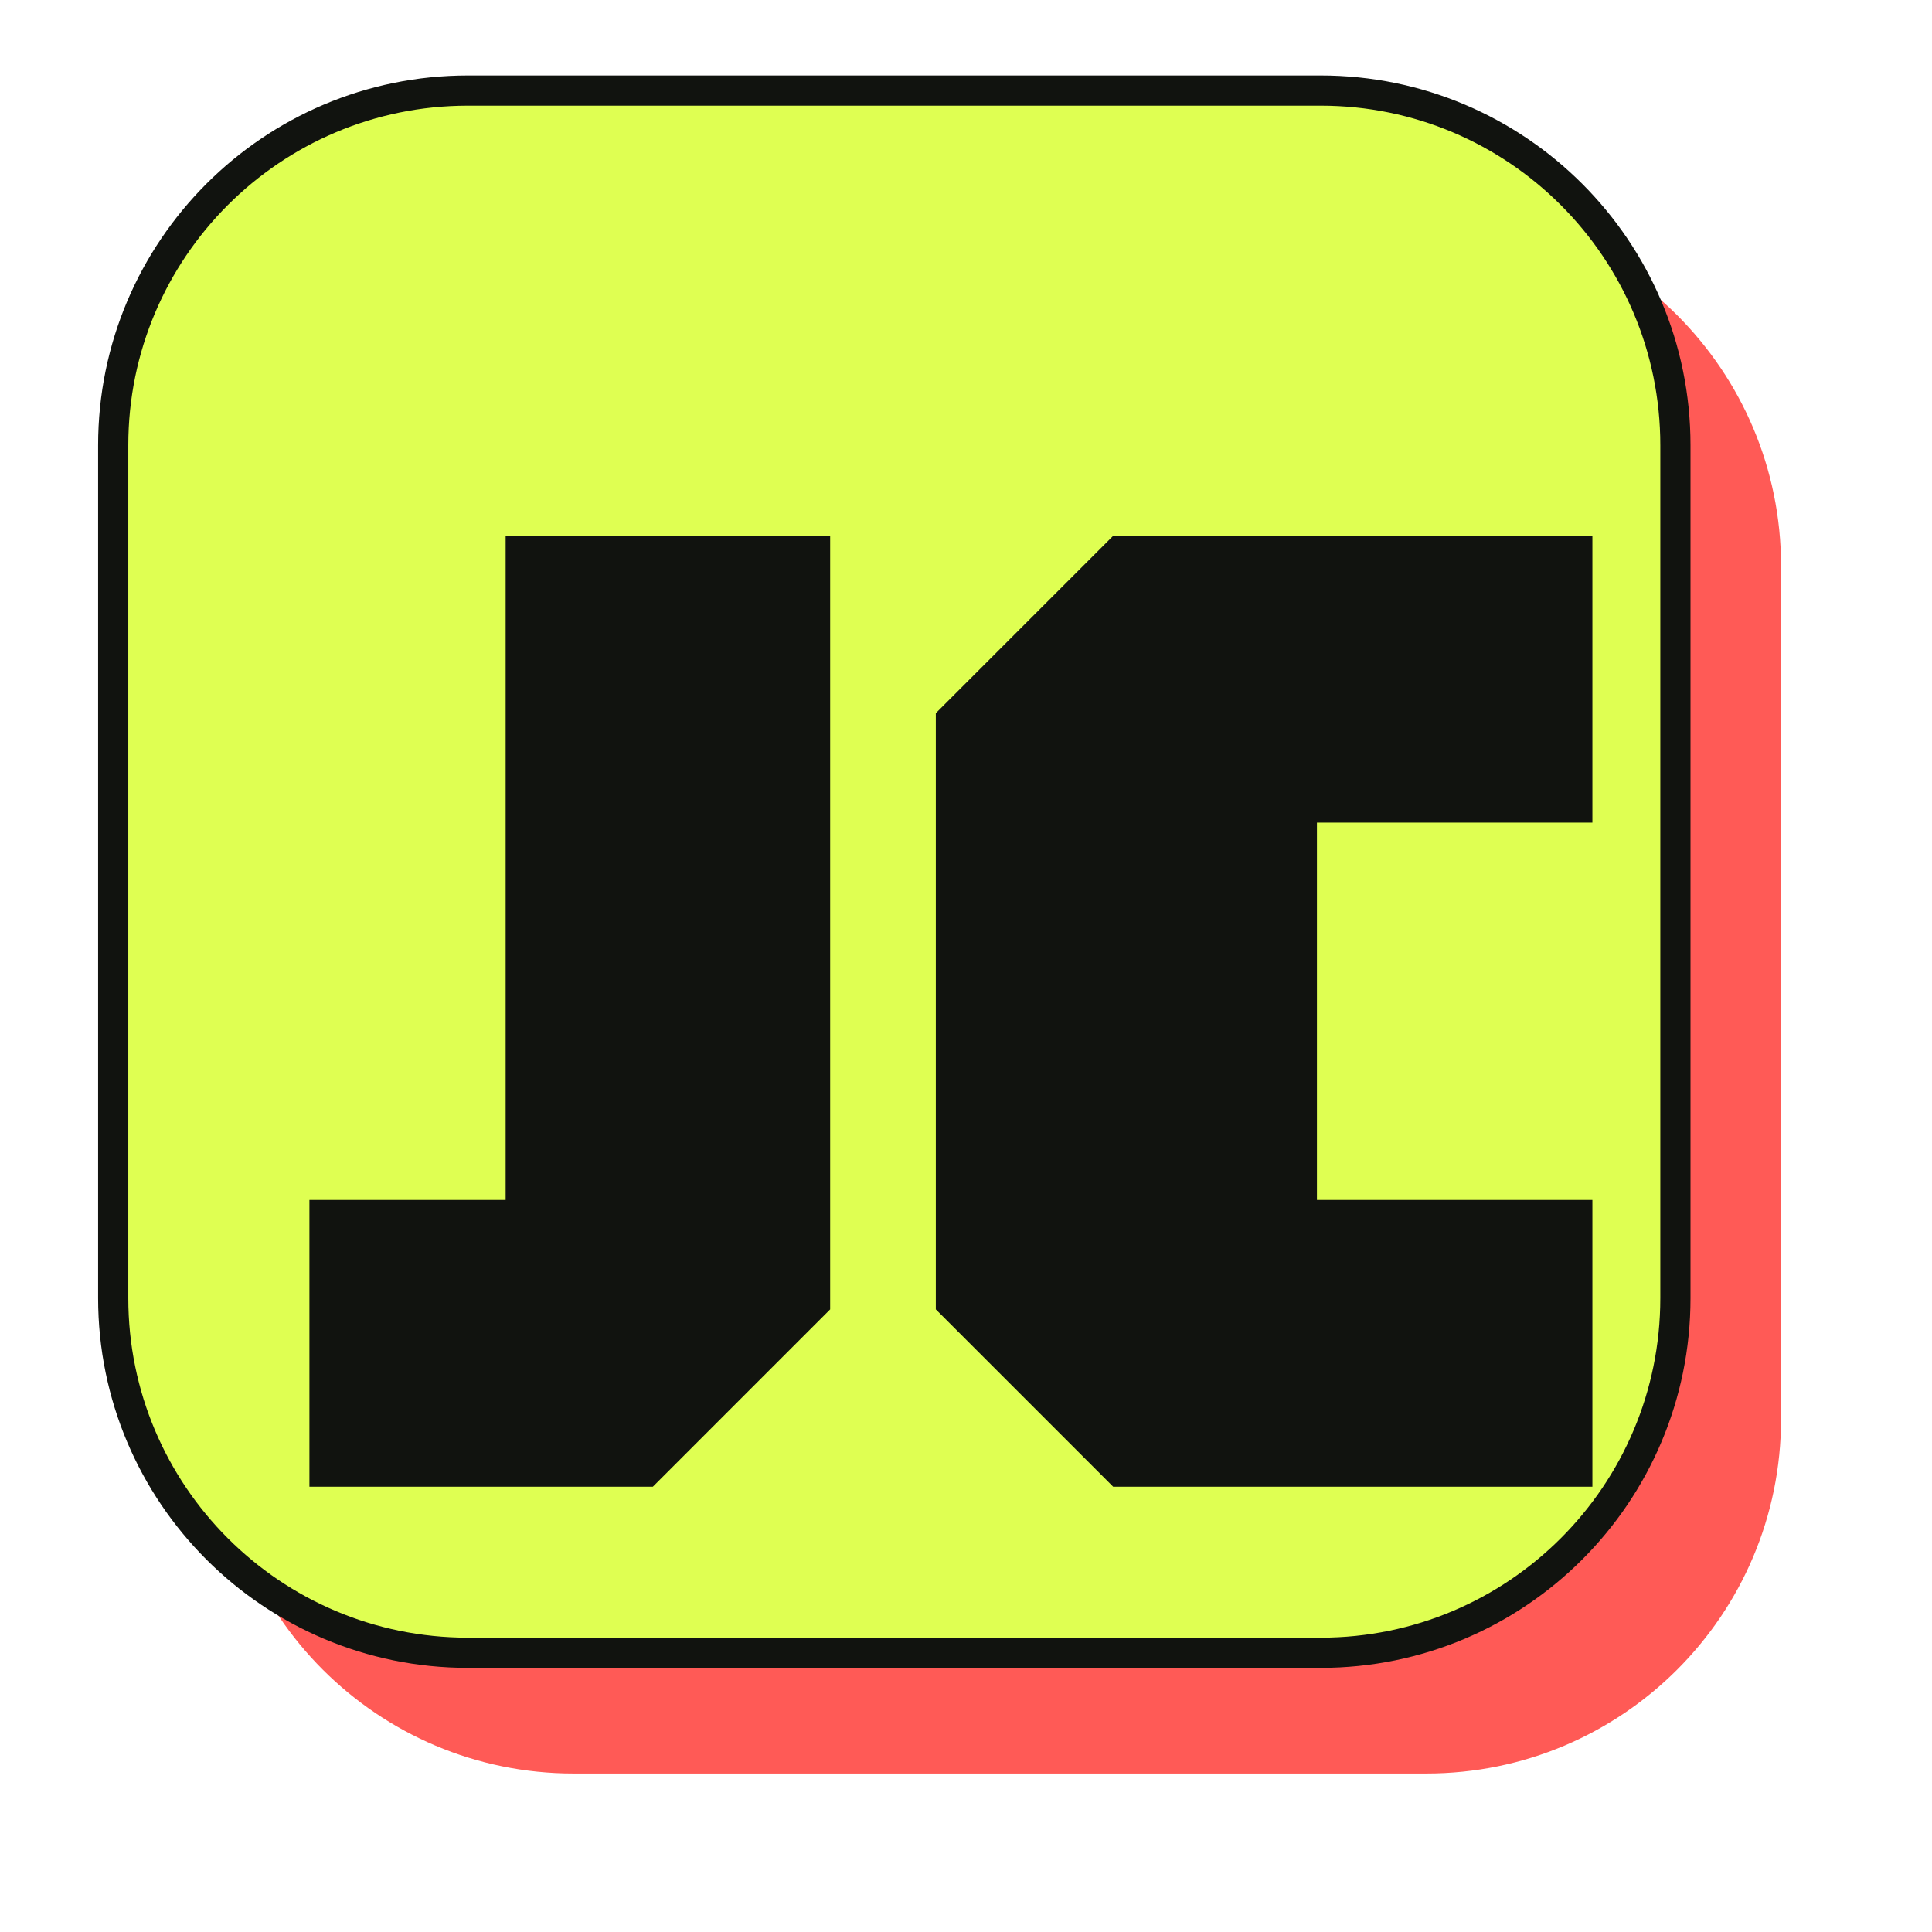
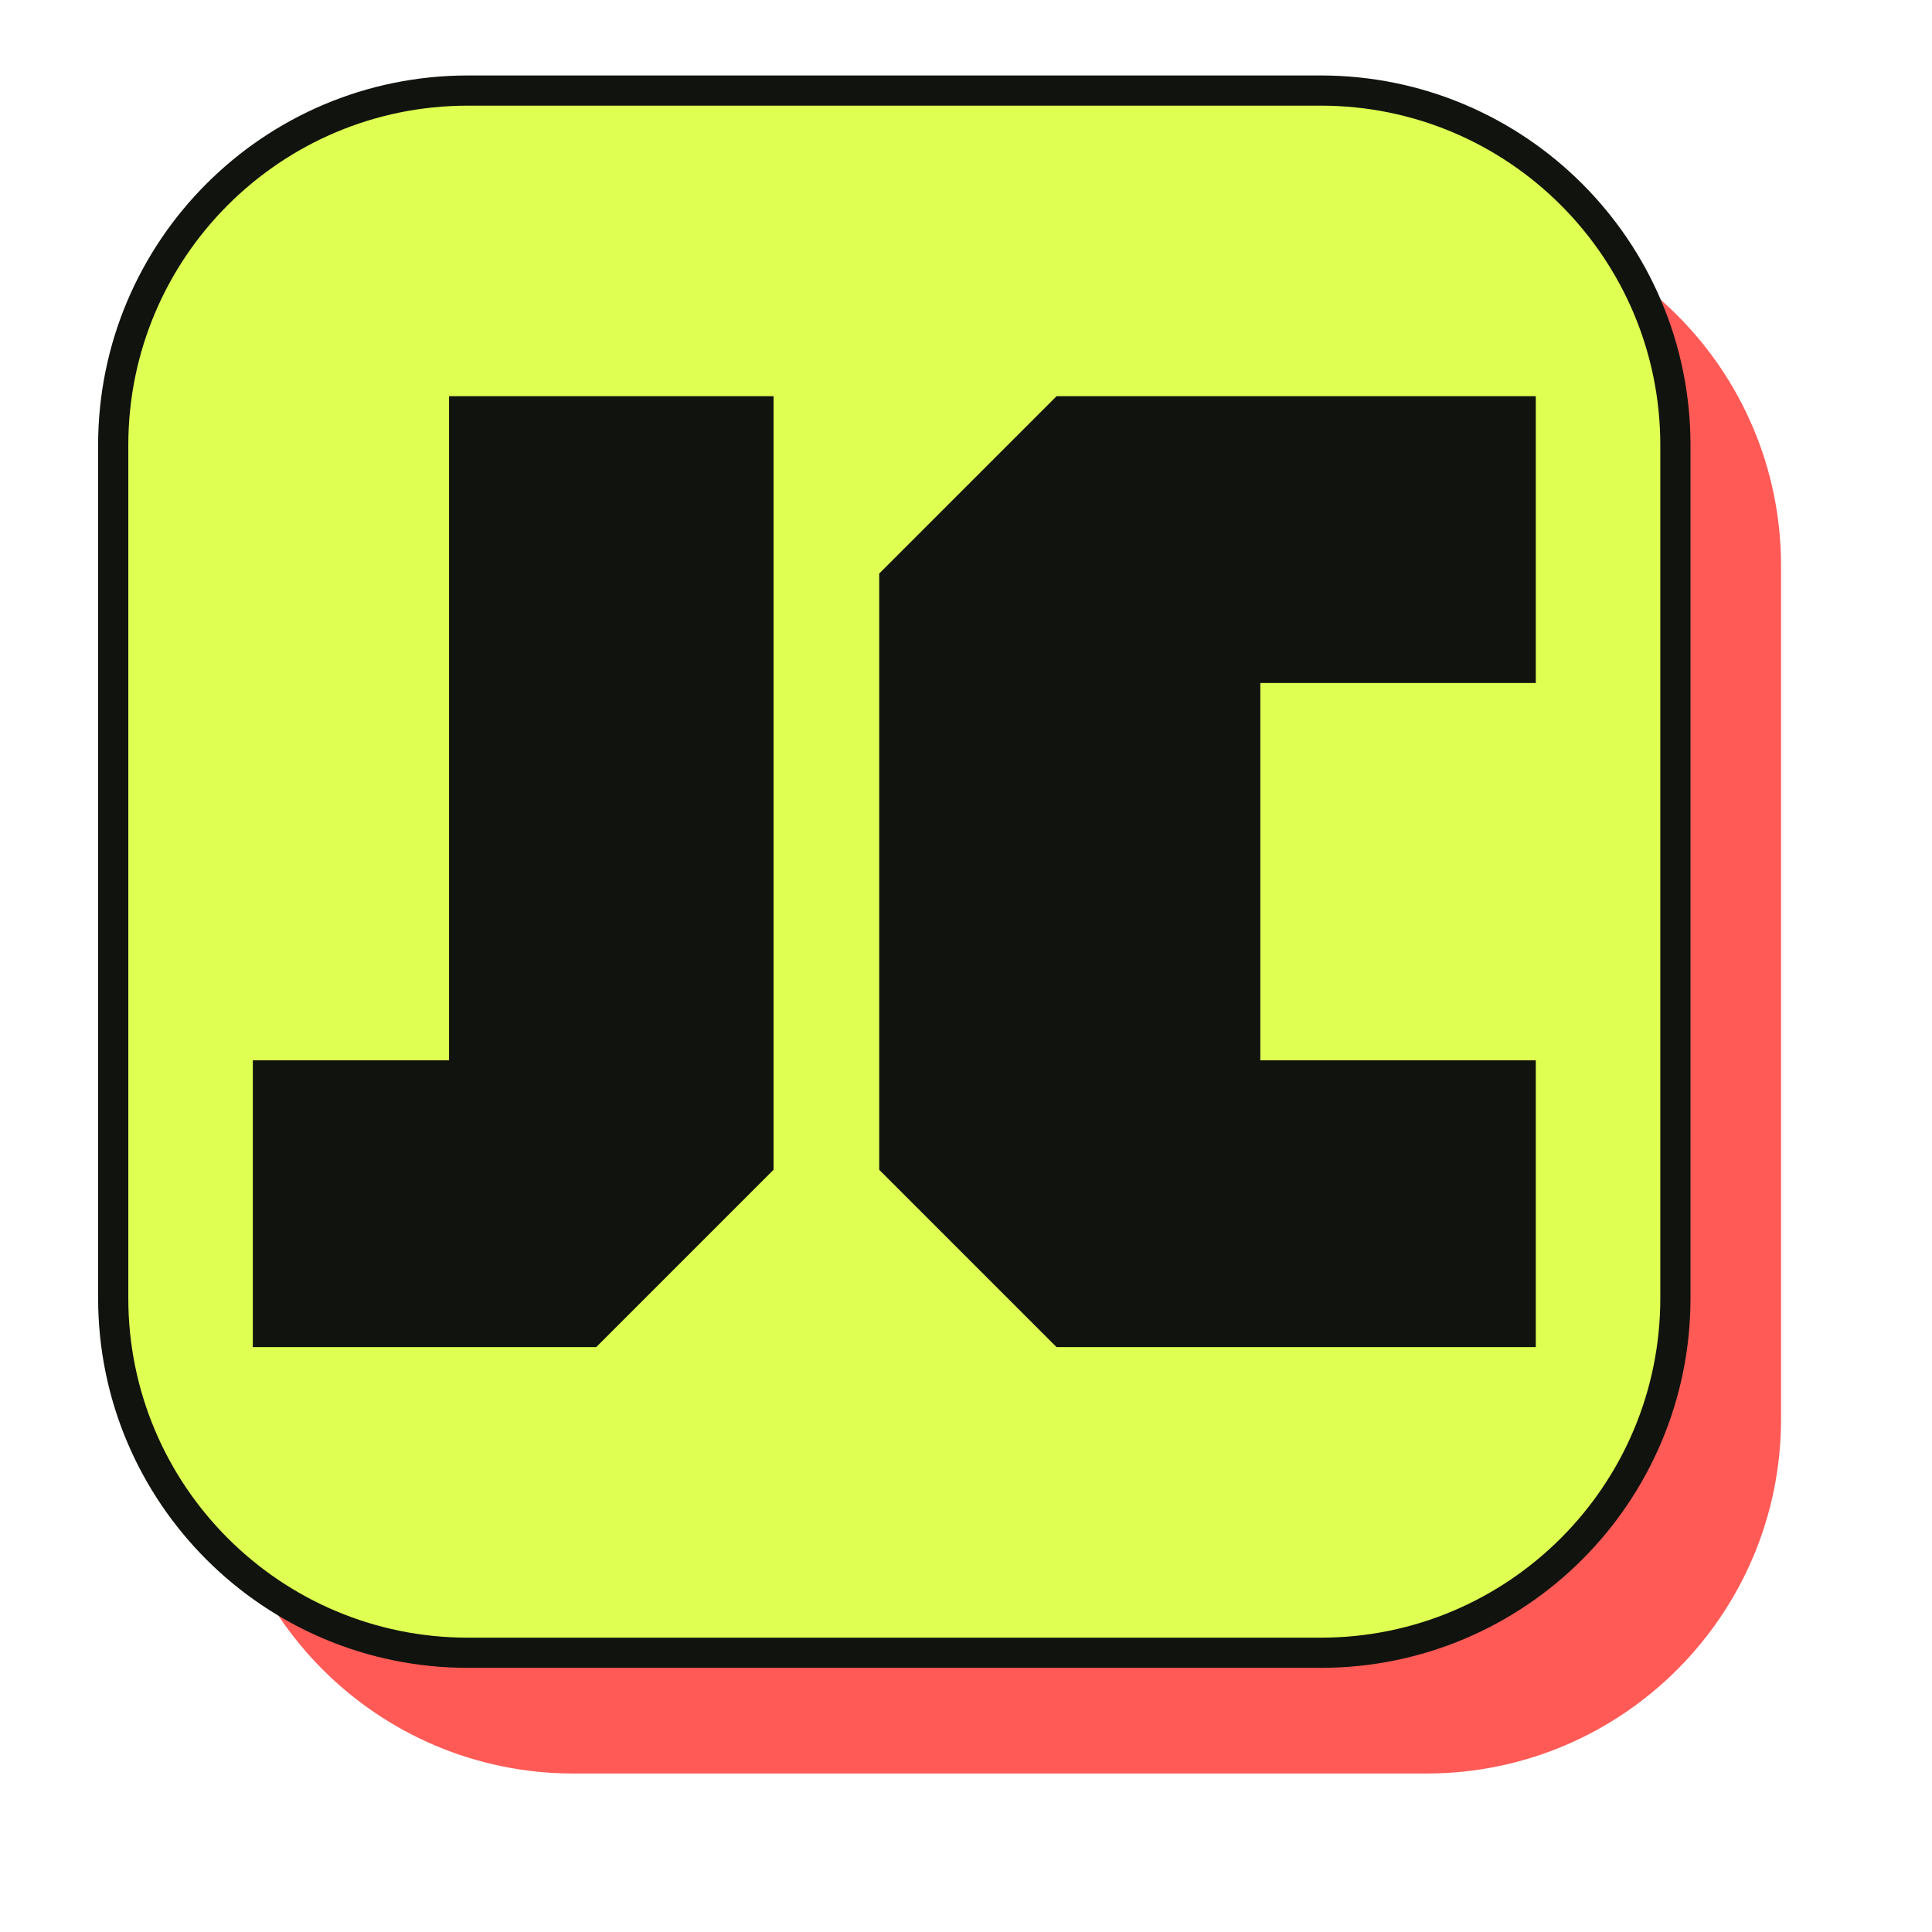
<svg xmlns="http://www.w3.org/2000/svg" viewBox="0 0 512 512" role="img" aria-labelledby="favicon-title">
  <rect x="58" y="56" width="414" height="414" rx="94" fill="#ff5a56" />
  <rect x="30" y="24" width="414" height="414" rx="94" fill="#dfff52" stroke="#11130f" stroke-width="8" />
-   <path d="M134 142h86v205l-47 47H82v-76h52V142Z" fill="#11130f" />
-   <path d="M295 142h127v76h-73v100h73v76H295l-47-47V189l47-47Z" fill="#11130f" />
+   <g transform="translate(-15 -37)" fill="#11130f">
+     <path d="M134 142h86v205l-47 47H82v-76h52V142Z" />
+     <path d="M295 142h127v76h-73v100h73v76H295l-47-47V189l47-47Z" />
+   </g>
</svg>
